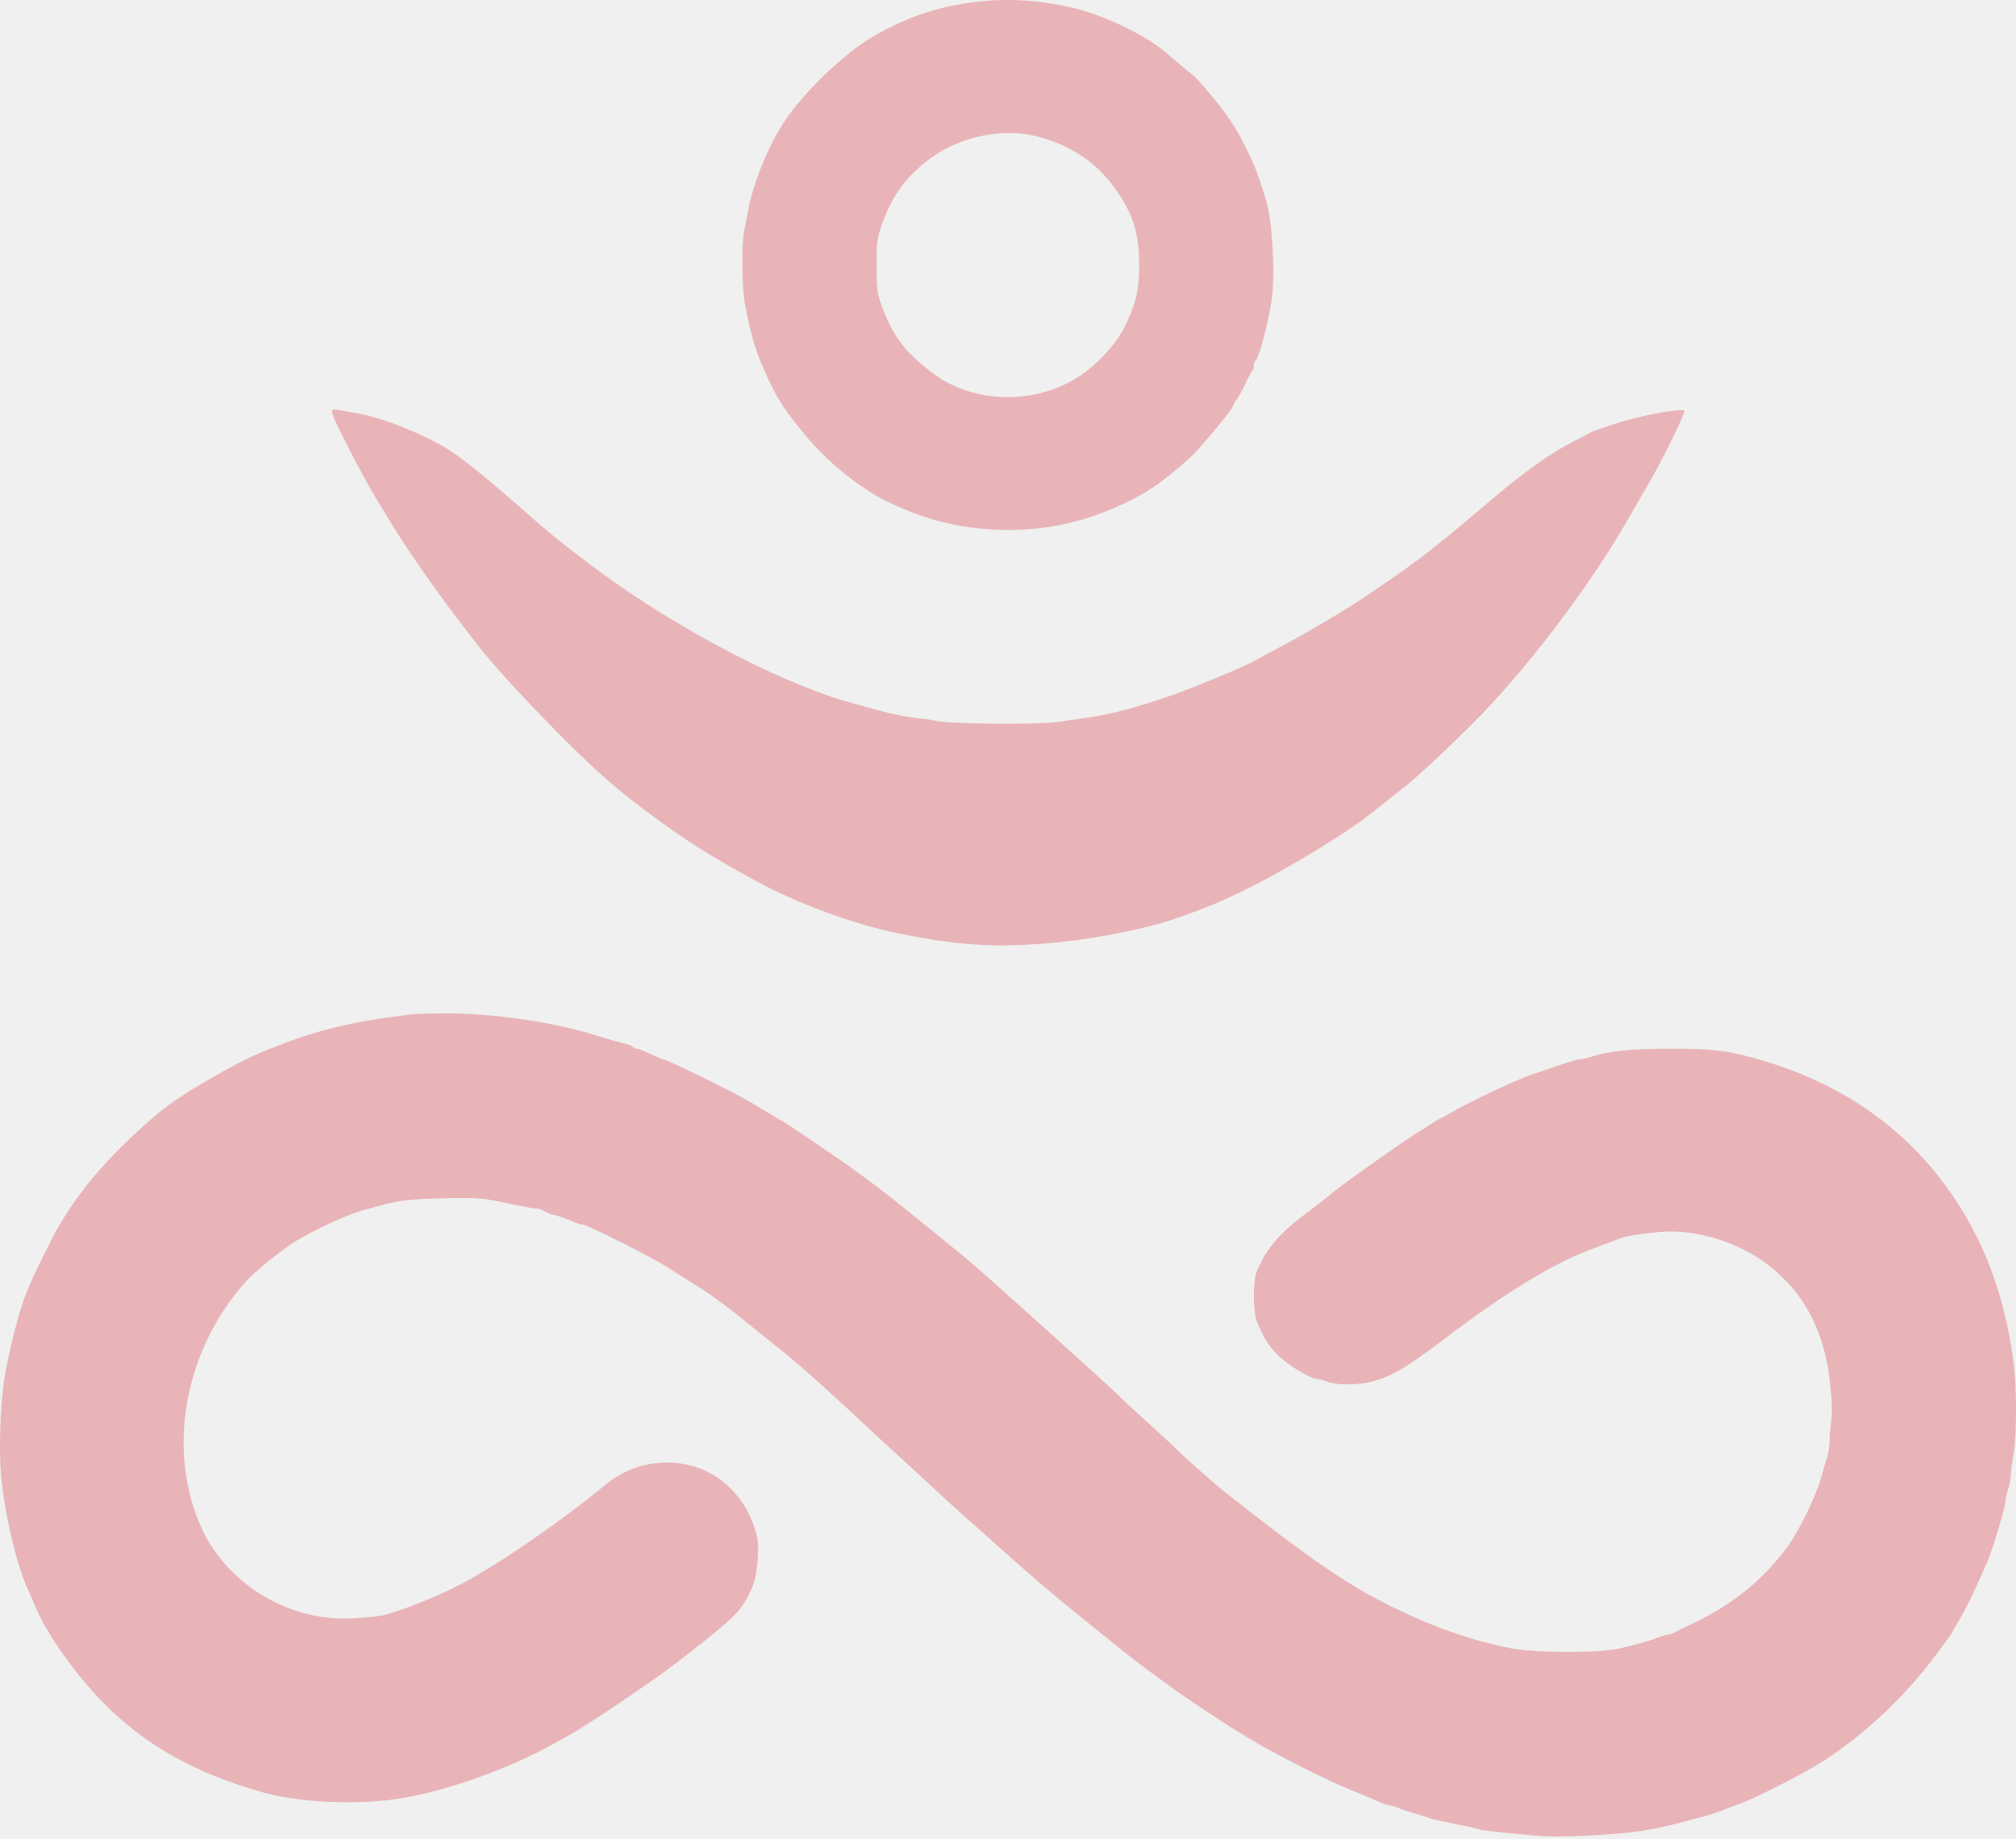
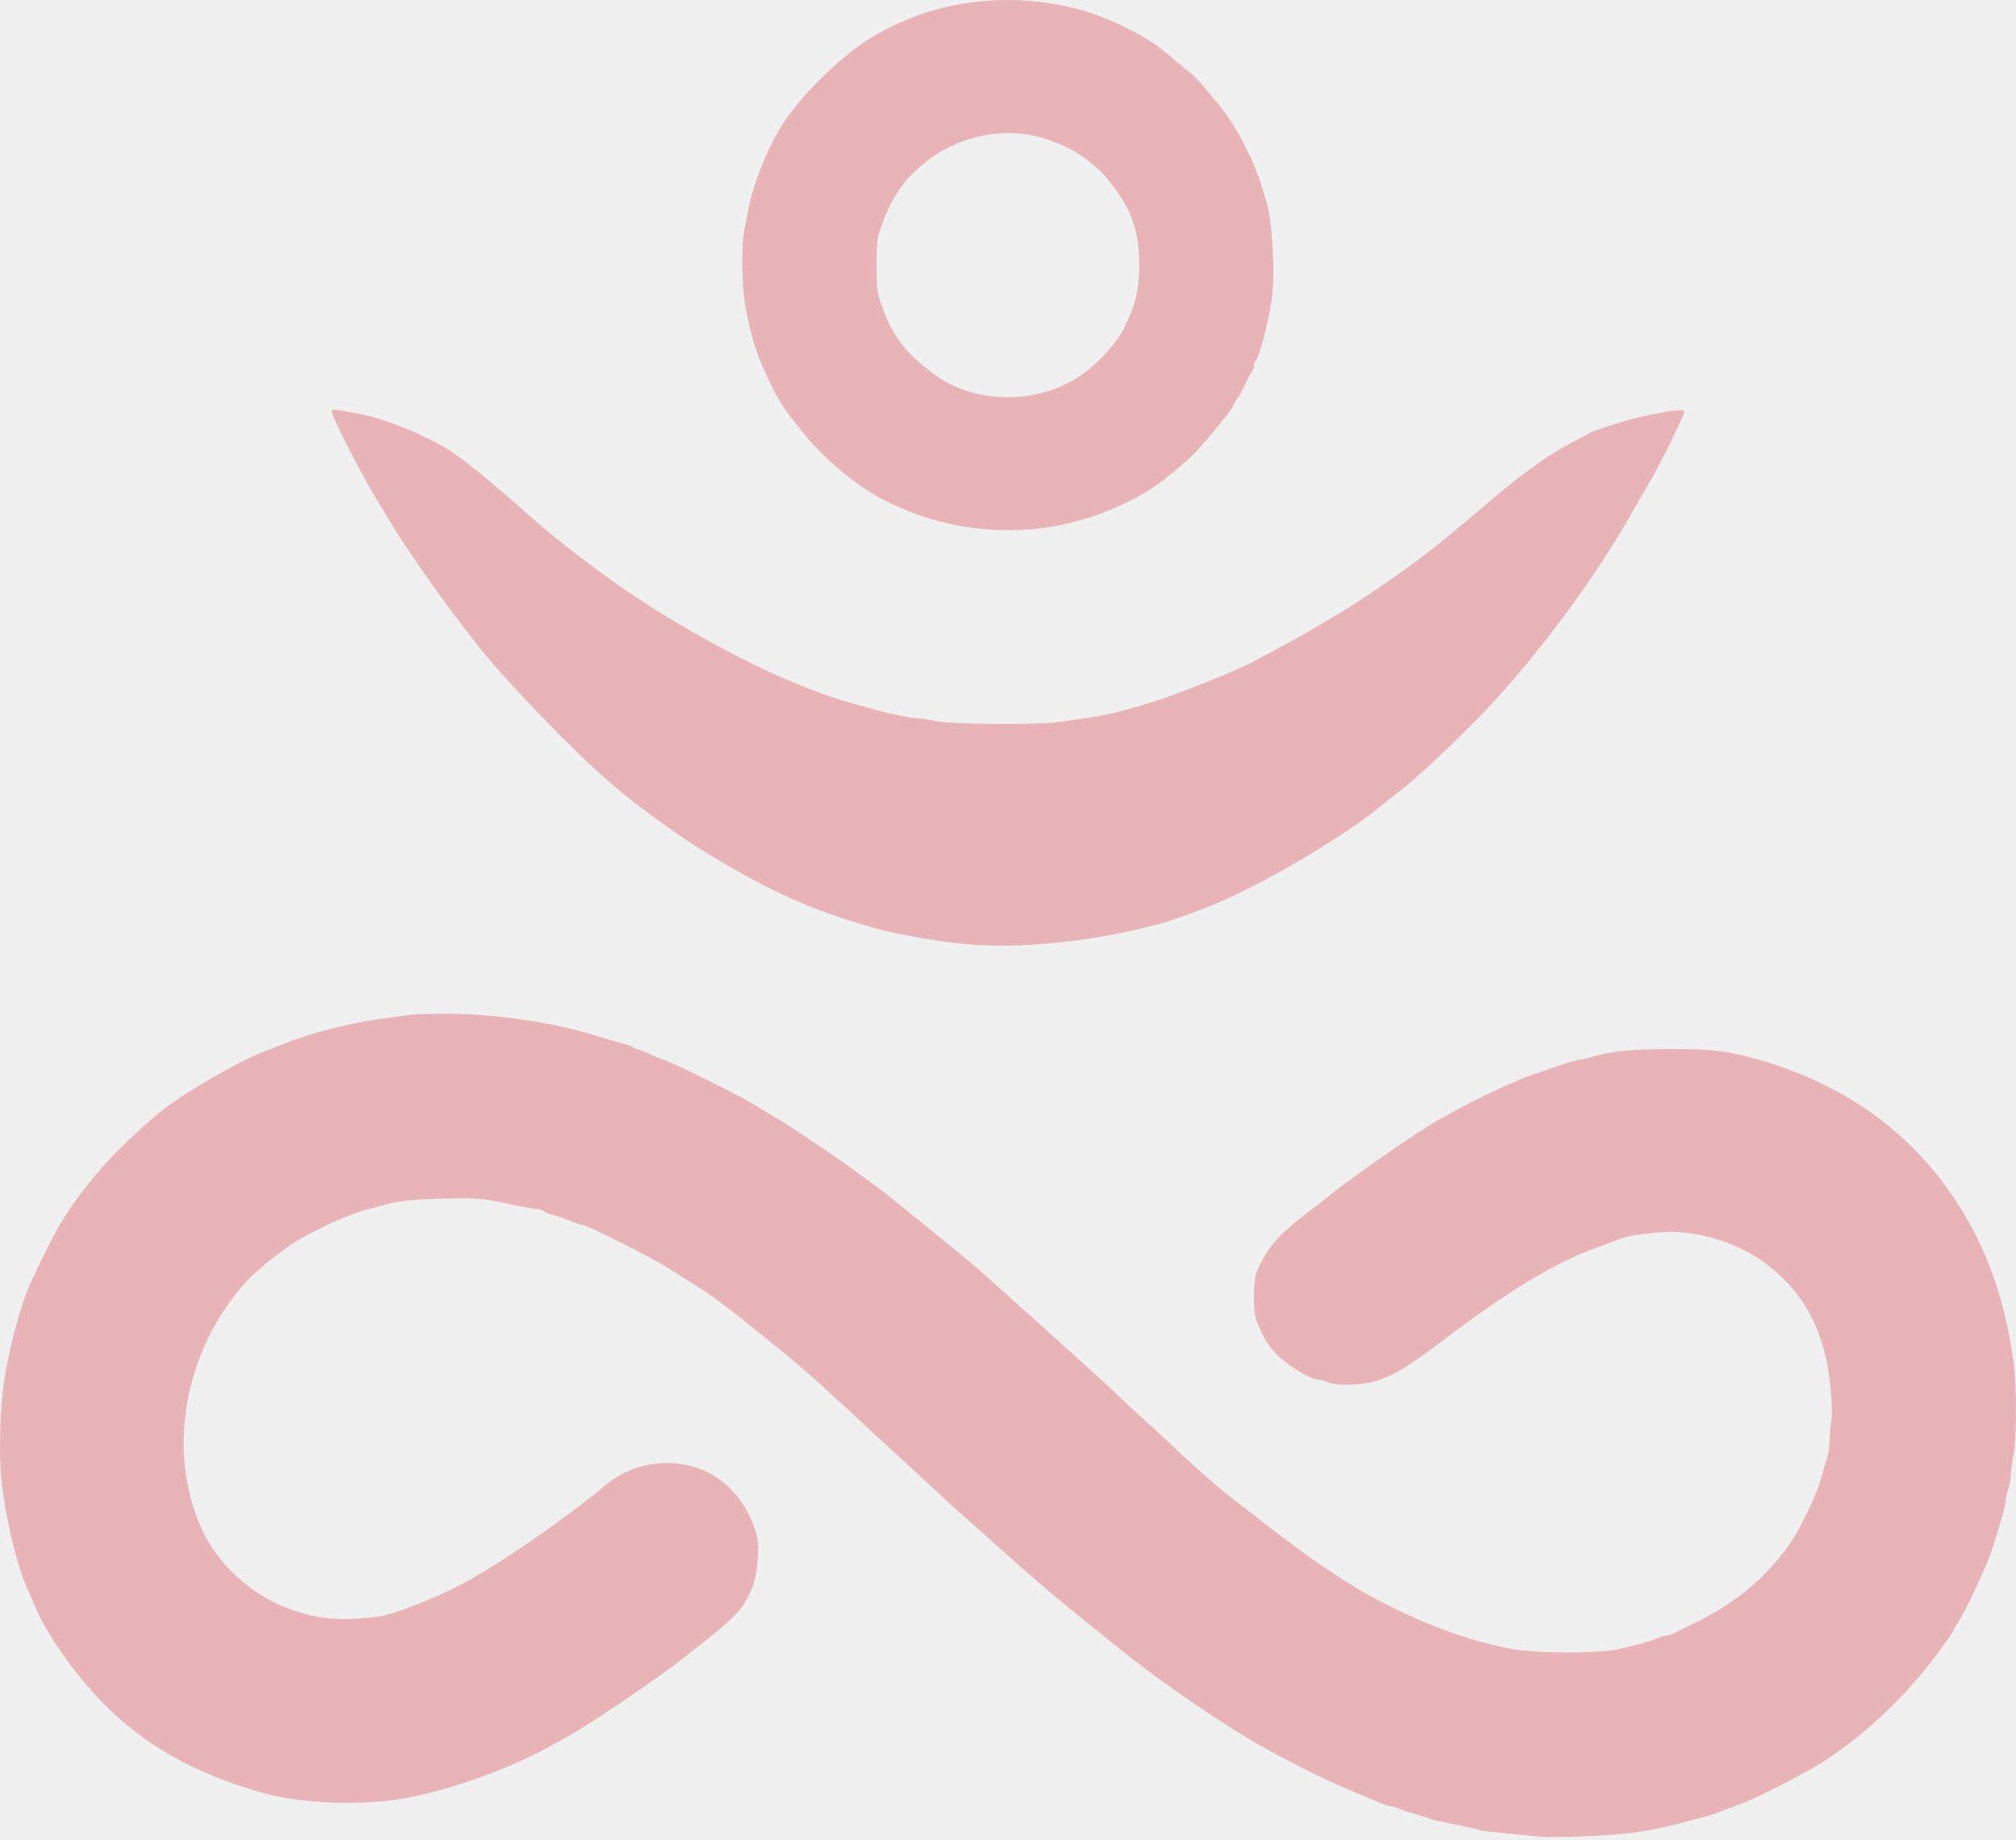
- <svg xmlns="http://www.w3.org/2000/svg" width="650" height="593" viewBox="0 0 650 593" fill="none">
-   <path d="M317.754 0.302C304.407 1.39 292.779 5.114 281.151 11.987C272.101 17.372 259.728 29.172 253.198 38.738C247.871 46.528 242.601 59.531 241.054 68.696C240.825 70.243 240.309 72.706 239.966 74.138C239.049 78.147 239.164 93.041 240.252 98.425C242.372 109.423 243.861 114.063 247.871 122.598C251.193 129.529 253.026 132.278 259.499 140.183C266.831 149.062 277.027 157.31 286.364 161.893C295.471 166.303 303.663 168.824 313.229 170.141C331.1 172.49 348.056 169.626 364.381 161.435C370.968 158.169 375.608 154.79 384.028 147.286C386.549 144.995 397.432 131.935 397.432 131.133C397.432 130.904 398.12 129.643 399.036 128.326C399.895 127.066 401.098 124.832 401.728 123.4C402.301 121.968 403.16 120.421 403.561 119.906C403.962 119.447 404.306 118.474 404.306 117.786C404.306 117.156 404.535 116.469 404.822 116.297C405.91 115.609 409.06 103.58 410.034 96.478C411.18 88.515 410.263 71.732 408.373 65.259C405.681 56.151 404.65 53.516 401.098 46.471C398.463 41.144 395.599 36.905 391.131 31.52C386.091 25.449 385.575 24.876 382.253 22.298C380.706 21.038 378.071 18.861 376.41 17.372C370.109 11.758 356.705 5.171 346.452 2.651C336.943 0.302 326.976 -0.5 317.754 0.302ZM333.678 43.836C343.989 46.242 352.753 51.798 358.595 59.531C365.068 68.18 367.302 74.71 367.302 85.594C367.245 93.785 366.214 98.139 362.433 105.757C360.199 110.225 355.101 116.068 350.118 119.848C337.516 129.472 318.842 130.789 304.866 123.056C301.028 120.937 294.899 115.896 291.863 112.344C288.655 108.564 286.306 104.268 284.244 98.482C282.755 94.243 282.64 93.27 282.64 85.594C282.64 77.918 282.755 76.945 284.244 72.706C287.452 63.655 291.29 58.042 298.335 52.313C308.016 44.466 321.993 41.086 333.678 43.836Z" fill="#E8B4B8" />
-   <path d="M107.016 133.023C107.016 134.34 116.753 153.243 120.878 160.117C122.252 162.351 123.971 165.215 124.773 166.532C128.21 172.203 129.985 175.01 136.286 184.118C142.301 192.767 146.139 197.923 154.387 208.52C163.037 219.46 185.491 242.774 196.432 252.053C202.045 256.865 203.191 257.782 210.409 263.109C221.464 271.357 229.655 276.455 244.205 284.36C257.78 291.692 276.168 298.394 290.602 301.201C310.536 305.153 322.394 305.726 341.583 303.836C352.982 302.748 369.593 299.425 377.67 296.676C388.84 292.838 393.48 290.948 403.447 285.964C416.106 279.606 434.035 268.665 442.226 262.192C445.148 259.844 449.73 256.235 452.422 254.116C457.062 250.45 464.738 243.347 474.189 233.953C491.374 216.94 512.396 189.388 524.883 167.506C527.289 163.267 530.153 158.341 531.184 156.623C535.595 149.176 543.557 132.966 543.042 132.45C542.125 131.533 528.778 133.997 520.874 136.632C516.749 137.949 513.198 139.209 512.854 139.438C512.568 139.667 509.589 141.214 506.267 142.932C500.252 145.968 491.259 152.384 482.438 159.83C470.065 170.37 464.222 175.125 458.723 179.363C451.964 184.519 438.789 193.569 432.431 197.35C430.14 198.725 426.13 201.13 423.553 202.62C421.032 204.166 415.934 206.973 412.325 208.863C408.717 210.811 405.165 212.701 404.478 213.102C401.442 214.992 382.081 222.897 374.52 225.36C362.491 229.256 357.679 230.401 348.743 231.719C346.681 232.005 343.359 232.463 341.296 232.807C335.225 233.723 306.126 233.494 302.059 232.521C300.168 232.062 297.705 231.719 296.617 231.661C294.498 231.661 288.025 230.401 283.041 229.026C269.523 225.36 267.174 224.616 257.551 220.721C240.882 214.019 219.459 202.333 201.53 190.132C192.651 184.118 178.846 173.521 172.087 167.449C157.824 154.847 148.602 147.343 143.79 144.479C135.313 139.438 122.482 134.455 114.749 133.195C112.858 132.851 110.338 132.45 109.192 132.221C107.245 131.877 107.016 131.992 107.016 133.023Z" fill="#E8B4B8" />
-   <path d="M132.792 327.092C131.99 327.206 129.183 327.607 126.491 327.951C114.004 329.498 102.261 332.362 91.836 336.371C90.289 337.002 87.54 338.033 85.821 338.72C76.885 342.1 58.097 353.04 51.223 358.826C36.044 371.6 25.332 383.915 18.115 396.918C16.282 400.24 10.954 411.009 9.923 413.529C9.522 414.446 8.892 415.878 8.606 416.68C6.143 422.637 2.534 436.786 1.274 445.607C0.014 454.486 -0.387 468.348 0.415 476.482C1.675 489.084 5.398 504.779 9.007 512.626C9.58 513.886 10.783 516.579 11.585 518.526C15.136 527.004 24.53 540.236 33.18 549C46.641 562.69 62.68 571.741 84.389 577.927C94.814 580.906 110.395 581.994 124.2 580.619C139.036 579.187 161.375 571.741 177.471 562.919C179.534 561.774 182.57 560.113 184.288 559.139C189.1 556.504 210.294 542.183 216.48 537.486C234.352 523.739 237.846 520.646 240.481 516.063C243.059 511.538 243.918 508.445 244.319 502.545C244.605 497.905 244.433 496.473 243.402 493.093C240.023 482.21 231.431 474.19 221.005 472.243C211.783 470.467 202.503 472.816 195.343 478.716C181.481 490.229 160.287 504.779 148.544 510.908C140.468 515.147 128.152 519.958 122.825 521.047C121.221 521.333 116.868 521.734 113.202 521.906C105.812 522.25 99.454 521.104 92.122 518.24C80.494 513.657 70.241 504.149 65.2 493.265C53.457 467.89 59.357 435.01 79.749 412.785C82.728 409.52 91.607 402.474 95.846 399.954C102.777 395.83 113.316 391.132 118.185 389.987C118.815 389.815 120.648 389.357 122.195 388.898C128.782 387.065 131.933 386.722 143.103 386.435C155.246 386.206 154.559 386.149 168.02 388.956C170.254 389.414 172.545 389.758 173.175 389.758C173.805 389.758 174.837 390.101 175.467 390.56C176.097 390.961 177.242 391.476 178.044 391.648C179.648 391.992 182.512 392.965 185.319 394.168C186.293 394.569 187.438 394.913 187.897 394.913C189.271 394.913 210.294 405.51 215.277 408.718C217.969 410.494 222.38 413.243 225.072 414.904C227.765 416.508 233.435 420.632 237.674 424.012C241.913 427.392 248.214 432.49 251.651 435.239C255.145 438.046 260.529 442.686 263.68 445.55C266.83 448.414 271.069 452.309 273.131 454.142C275.194 456.032 278.516 459.183 280.578 461.13C282.64 463.021 287.681 467.66 291.748 471.384C295.872 475.164 300.741 479.632 302.631 481.408C304.522 483.241 308.76 487.079 312.083 490C315.405 492.921 320.045 497.103 322.393 499.165C333.621 509.247 338.719 513.6 349.316 522.135C352.638 524.827 355.846 527.405 356.476 527.92C369.88 539.033 387.637 551.578 403.103 560.857C411.18 565.726 426.817 573.631 434.379 576.781C439.648 578.901 441.252 579.588 445.147 581.307C446.35 581.822 447.668 582.223 448.126 582.223C448.584 582.223 449.787 582.567 450.818 583.025C451.849 583.483 454.255 584.285 456.145 584.801C458.036 585.374 460.212 586.061 460.957 586.347C461.702 586.634 465.54 587.493 469.492 588.295C473.444 589.04 476.881 589.842 477.11 590.013C477.511 590.243 480.834 590.644 494.81 591.961C498.82 592.362 504.548 592.362 511.995 591.961C526.201 591.274 532.96 590.243 544.359 587.092C546.249 586.577 548.712 585.946 549.801 585.66C550.889 585.431 553.237 584.629 554.956 583.942C556.674 583.254 558.736 582.51 559.538 582.223C564.694 580.562 580.847 572.428 587.893 567.903C601.239 559.368 614.414 546.881 624.438 533.362C627.188 529.696 629.422 526.546 629.422 526.431C629.422 526.259 630.625 524.14 632.114 521.677C633.546 519.214 635.894 514.631 637.269 511.481C638.701 508.33 640.191 504.951 640.592 504.034C642.253 500.425 646.606 485.99 646.606 484.157C646.606 483.355 647.007 481.58 647.465 480.262C647.924 478.945 648.325 476.883 648.325 475.737C648.325 474.591 648.726 471.613 649.184 469.092C650.272 462.963 650.272 447.326 649.184 439.02C645.976 415.076 637.957 395.543 624.438 378.645C609.66 360.201 589.382 347.484 564.121 340.839C555.93 338.663 551.233 338.204 538.631 338.204C525.914 338.204 519.155 338.892 513.083 340.782C511.594 341.24 509.875 341.641 509.303 341.641C508.673 341.641 505.465 342.558 502.2 343.703C498.935 344.849 495.211 346.109 493.951 346.51C490.113 347.713 475.965 354.301 470.237 357.508C467.315 359.169 464.795 360.544 464.68 360.544C464.509 360.544 463.363 361.232 461.988 362.091C460.671 362.95 459.124 363.924 458.609 364.267C453.453 367.303 431.171 383.056 428.879 385.29C428.421 385.691 425.5 387.982 422.349 390.331C412.44 397.777 408.487 402.302 405.222 409.978C403.905 413.014 403.962 423.267 405.28 426.246C407.857 432.26 408.888 433.807 412.039 437.015C415.418 440.394 422.636 444.748 424.87 444.748C425.443 444.748 426.875 445.149 427.963 445.607C430.713 446.753 437.987 446.695 442.341 445.55C448.756 443.831 453.052 441.311 464.68 432.547C486.218 416.222 501.054 407.229 514.286 402.417C517.895 401.099 521.504 399.725 522.305 399.381C524.826 398.35 533.934 397.147 538.917 397.147C549.514 397.262 561.2 401.214 569.62 407.572C581.878 416.852 588.58 429.74 590.184 447.268C590.699 452.595 590.757 456.261 590.413 458.438C590.127 460.214 589.898 462.963 589.898 464.567C589.898 466.171 589.554 468.577 589.096 470.009C588.637 471.384 587.721 474.477 587.091 476.825C585.315 482.955 579.873 494.067 576.093 499.108C568.073 509.877 558.45 517.61 544.932 523.968C542.411 525.171 539.891 526.431 539.375 526.717C538.803 527.004 538.001 527.233 537.485 527.233C537.027 527.233 535.824 527.577 534.793 528.035C532.387 529.009 527.919 530.269 522.019 531.644C515.489 533.133 495.211 533.076 487.364 531.586C473.043 528.894 458.036 523.281 442.111 514.688C432.259 509.361 419.6 500.54 402.931 487.422C399.723 484.902 396.057 482.095 394.854 481.122C392.678 479.518 380.018 468.233 378.816 466.858C378.529 466.515 375.264 463.536 371.655 460.214C368.047 456.949 364.782 453.97 364.438 453.626C364.037 453.34 361.86 451.221 359.569 448.987C357.22 446.753 348.628 438.962 340.437 431.573C332.246 424.241 323.482 416.394 320.961 414.102C313.228 407.114 308.932 403.62 287.165 386.092C282.869 382.655 274.735 376.698 267.976 372.058C263.05 368.678 253.77 362.434 252.797 361.919C251.765 361.346 249.13 359.742 242.199 355.561C237.044 352.468 215.048 341.641 213.902 341.641C213.616 341.641 211.726 340.839 209.721 339.923C207.773 338.949 205.768 338.204 205.368 338.204C204.967 338.204 204.336 337.918 203.993 337.574C203.649 337.231 202.332 336.715 201.129 336.486C199.926 336.2 195.973 335.111 192.365 333.966C177.701 329.383 158.511 326.691 142.358 326.805C137.89 326.863 133.594 326.977 132.792 327.092Z" fill="#E8B4B8" />
+ <svg xmlns="http://www.w3.org/2000/svg" width="400" height="365" viewBox="0 0 400 365" fill="none">
+   <g clip-path="url(#clip0_513_464)">
+     <path d="M195.542 0.186C187.328 0.856 180.173 3.147 173.017 7.378C167.448 10.692 159.834 17.955 155.815 23.843C152.537 28.639 149.294 36.642 148.342 42.283C148.201 43.235 147.883 44.751 147.672 45.633C147.108 48.101 147.179 57.268 147.848 60.582C149.153 67.351 150.069 70.207 152.537 75.461C154.581 79.727 155.709 81.419 159.693 86.284C164.205 91.749 170.479 96.826 176.225 99.647C181.829 102.362 186.87 103.913 192.757 104.724C203.755 106.17 214.189 104.407 224.235 99.365C228.289 97.355 231.144 95.275 236.326 90.656C237.877 89.246 244.574 81.208 244.574 80.714C244.574 80.573 244.998 79.797 245.562 78.986C246.09 78.211 246.83 76.836 247.218 75.954C247.571 75.073 248.099 74.121 248.346 73.804C248.593 73.521 248.805 72.922 248.805 72.499C248.805 72.111 248.946 71.688 249.122 71.582C249.792 71.159 251.73 63.755 252.33 59.383C253.035 54.482 252.47 44.152 251.307 40.168C249.651 34.562 249.016 32.94 246.83 28.603C245.209 25.324 243.446 22.715 240.697 19.401C237.595 15.664 237.278 15.311 235.234 13.725C234.282 12.949 232.66 11.609 231.638 10.692C227.76 7.237 219.512 3.183 213.202 1.631C207.35 0.186 201.217 -0.308 195.542 0.186ZM205.341 26.981C211.686 28.462 217.08 31.882 220.675 36.642C224.658 41.966 226.033 45.985 226.033 52.684C225.998 57.726 225.363 60.406 223.037 65.095C221.662 67.845 218.525 71.441 215.458 73.768C207.703 79.692 196.211 80.502 187.611 75.743C185.249 74.438 181.477 71.335 179.609 69.149C177.635 66.822 176.189 64.178 174.92 60.617C174.004 58.008 173.933 57.409 173.933 52.684C173.933 47.96 174.004 47.36 174.92 44.751C176.894 39.18 179.256 35.725 183.592 32.2C189.549 27.369 198.15 25.289 205.341 26.981Z" fill="#E8B4B8" />
+     <path d="M65.856 81.878C65.856 82.689 71.847 94.324 74.386 98.555C75.231 99.93 76.289 101.693 76.783 102.504C78.898 105.994 79.99 107.722 83.868 113.328C87.569 118.652 89.931 121.825 95.007 128.348C100.33 135.081 114.148 149.432 120.881 155.143C124.335 158.105 125.04 158.669 129.482 161.948C136.285 167.025 141.326 170.163 150.279 175.028C158.633 179.541 169.949 183.666 178.831 185.394C191.099 187.827 198.396 188.179 210.204 187.016C217.219 186.346 227.441 184.301 232.412 182.609C239.286 180.247 242.141 179.083 248.275 176.016C256.065 172.102 267.098 165.368 272.139 161.384C273.937 159.938 276.756 157.717 278.413 156.413C281.268 154.156 285.992 149.784 291.808 144.002C302.383 133.53 315.32 116.572 323.004 103.103C324.485 100.494 326.247 97.462 326.882 96.404C329.596 91.821 334.496 81.843 334.179 81.526C333.615 80.961 325.401 82.478 320.537 84.1C317.999 84.91 315.814 85.686 315.602 85.827C315.426 85.968 313.593 86.92 311.548 87.977C307.847 89.846 302.313 93.795 296.884 98.378C289.27 104.866 285.675 107.793 282.291 110.401C278.131 113.575 270.023 119.145 266.111 121.472C264.701 122.319 262.233 123.799 260.647 124.716C259.096 125.668 255.959 127.396 253.738 128.559C251.518 129.758 249.332 130.921 248.909 131.168C247.041 132.331 235.126 137.197 230.473 138.713C223.071 141.111 220.11 141.816 214.611 142.627C213.342 142.803 211.297 143.085 210.028 143.297C206.292 143.861 188.385 143.72 185.882 143.121C184.718 142.838 183.203 142.627 182.533 142.591C181.229 142.591 177.246 141.816 174.179 140.969C165.86 138.713 164.414 138.255 158.492 135.858C148.235 131.732 135.051 124.54 124.018 117.03C118.554 113.328 110.059 106.805 105.899 103.068C97.122 95.311 91.447 90.692 88.486 88.93C83.269 85.827 75.373 82.76 70.614 81.984C69.451 81.772 67.9 81.526 67.195 81.385C65.996 81.173 65.856 81.244 65.856 81.878Z" fill="#E8B4B8" />
+     <path d="M81.718 201.329C81.225 201.399 79.497 201.646 77.841 201.858C70.156 202.81 62.93 204.573 56.514 207.041C55.563 207.429 53.871 208.064 52.813 208.486C47.314 210.567 35.752 217.301 31.522 220.862C22.181 228.724 15.589 236.305 11.148 244.308C10.02 246.353 6.741 252.981 6.107 254.532C5.86 255.097 5.472 255.978 5.296 256.472C3.78 260.139 1.559 268.847 0.784 274.277C0.008 279.742 -0.238 288.274 0.255 293.281C1.031 301.038 3.322 310.698 5.543 315.528C5.895 316.304 6.635 317.961 7.129 319.16C9.314 324.378 15.095 332.522 20.418 337.917C28.702 346.343 38.572 351.914 51.932 355.722C58.347 357.555 67.935 358.225 76.431 357.379C85.561 356.497 99.308 351.914 109.213 346.484C110.482 345.779 112.351 344.757 113.408 344.157C116.369 342.536 129.412 333.721 133.218 330.83C144.217 322.368 146.367 320.464 147.988 317.644C149.575 314.858 150.103 312.955 150.35 309.323C150.526 306.467 150.42 305.586 149.786 303.505C147.706 296.807 142.419 291.87 136.003 290.672C130.328 289.579 124.617 291.024 120.211 294.656C111.681 301.742 98.638 310.698 91.412 314.471C86.442 317.08 78.863 320.041 75.585 320.711C74.597 320.887 71.919 321.134 69.663 321.24C65.115 321.452 61.203 320.746 56.691 318.984C49.535 316.163 43.225 310.31 40.123 303.611C32.897 287.992 36.528 267.754 49.077 254.074C50.91 252.065 56.373 247.728 58.982 246.177C63.247 243.638 69.733 240.747 72.729 240.042C73.117 239.936 74.245 239.654 75.197 239.372C79.251 238.243 81.189 238.032 88.063 237.856C95.536 237.715 95.113 237.68 103.397 239.407C104.772 239.689 106.182 239.901 106.569 239.901C106.957 239.901 107.592 240.112 107.98 240.395C108.367 240.641 109.072 240.958 109.566 241.064C110.553 241.276 112.315 241.875 114.042 242.615C114.642 242.862 115.346 243.074 115.629 243.074C116.474 243.074 129.412 249.597 132.478 251.571C134.135 252.664 136.849 254.356 138.506 255.379C140.163 256.366 143.652 258.904 146.261 260.985C148.87 263.065 152.747 266.203 154.862 267.895C157.012 269.623 160.326 272.479 162.265 274.242C164.203 276.005 166.812 278.402 168.081 279.53C169.35 280.694 171.394 282.633 172.663 283.832C173.932 284.995 177.034 287.851 179.537 290.143C182.075 292.47 185.071 295.22 186.234 296.313C187.398 297.441 190.006 299.803 192.051 301.601C194.095 303.399 196.951 305.973 198.396 307.243C205.305 313.448 208.442 316.128 214.964 321.381C217.008 323.038 218.982 324.625 219.37 324.942C227.618 331.782 238.546 339.504 248.063 345.215C253.034 348.212 262.657 353.077 267.31 355.016C270.553 356.321 271.54 356.744 273.937 357.802C274.677 358.119 275.488 358.366 275.77 358.366C276.052 358.366 276.792 358.578 277.426 358.86C278.061 359.142 279.542 359.635 280.705 359.953C281.868 360.305 283.207 360.728 283.666 360.904C284.124 361.081 286.486 361.61 288.918 362.103C291.35 362.562 293.465 363.056 293.606 363.161C293.853 363.302 295.898 363.549 304.498 364.36C306.966 364.607 310.491 364.607 315.074 364.36C323.816 363.937 327.975 363.302 334.99 361.363C336.153 361.046 337.669 360.658 338.339 360.481C339.009 360.341 340.454 359.847 341.511 359.424C342.569 359.001 343.838 358.543 344.331 358.366C347.504 357.344 357.444 352.337 361.78 349.552C369.993 344.298 378.101 336.612 384.27 328.291C385.962 326.035 387.337 324.096 387.337 324.025C387.337 323.919 388.077 322.615 388.993 321.099C389.874 319.583 391.319 316.762 392.166 314.823C393.047 312.884 393.964 310.804 394.21 310.24C395.233 308.018 397.911 299.133 397.911 298.005C397.911 297.511 398.158 296.419 398.44 295.608C398.722 294.797 398.969 293.528 398.969 292.822C398.969 292.117 399.216 290.284 399.498 288.732C400.167 284.96 400.167 275.335 399.498 270.222C397.524 255.485 392.589 243.462 384.27 233.061C375.175 221.708 362.697 213.881 347.151 209.791C342.111 208.451 339.22 208.169 331.465 208.169C323.639 208.169 319.48 208.592 315.743 209.756C314.827 210.037 313.769 210.284 313.417 210.284C313.03 210.284 311.055 210.849 309.046 211.554C307.037 212.259 304.745 213.034 303.97 213.281C301.608 214.022 292.902 218.077 289.377 220.051C287.578 221.073 286.028 221.919 285.957 221.919C285.852 221.919 285.146 222.343 284.3 222.872C283.49 223.4 282.538 224 282.221 224.211C279.048 226.08 265.336 235.776 263.926 237.151C263.644 237.398 261.846 238.808 259.907 240.254C253.809 244.837 251.377 247.622 249.367 252.347C248.557 254.215 248.592 260.526 249.403 262.36C250.989 266.062 251.623 267.014 253.562 268.988C255.642 271.068 260.084 273.748 261.458 273.748C261.811 273.748 262.692 273.995 263.362 274.277C265.054 274.982 269.53 274.947 272.21 274.242C276.158 273.184 278.801 271.633 285.957 266.238C299.211 256.19 308.341 250.655 316.484 247.693C318.705 246.882 320.926 246.036 321.418 245.824C322.97 245.19 328.575 244.449 331.641 244.449C338.162 244.52 345.354 246.952 350.535 250.866C358.079 256.578 362.203 264.511 363.19 275.299C363.507 278.578 363.543 280.835 363.331 282.175C363.155 283.268 363.014 284.96 363.014 285.947C363.014 286.934 362.802 288.415 362.521 289.297C362.238 290.143 361.674 292.047 361.287 293.492C360.194 297.265 356.845 304.105 354.519 307.208C349.583 313.836 343.662 318.596 335.343 322.509C333.791 323.25 332.241 324.025 331.923 324.201C331.571 324.378 331.078 324.519 330.76 324.519C330.478 324.519 329.738 324.731 329.103 325.012C327.623 325.612 324.873 326.388 321.242 327.234C317.224 328.15 304.745 328.115 299.916 327.198C291.103 325.541 281.868 322.086 272.068 316.797C266.006 313.518 258.215 308.089 247.958 300.015C245.983 298.464 243.727 296.736 242.987 296.137C241.648 295.15 233.857 288.203 233.118 287.357C232.941 287.146 230.932 285.312 228.711 283.268C226.49 281.258 224.481 279.424 224.27 279.213C224.023 279.037 222.683 277.732 221.273 276.357C219.828 274.982 214.54 270.187 209.5 265.639C204.459 261.126 199.066 256.296 197.514 254.885C192.756 250.584 190.112 248.433 176.717 237.645C174.073 235.529 169.068 231.862 164.908 229.006C161.877 226.926 156.166 223.083 155.567 222.766C154.932 222.413 153.311 221.426 149.046 218.852C145.873 216.948 132.337 210.284 131.632 210.284C131.456 210.284 130.293 209.791 129.059 209.227C127.86 208.627 126.626 208.169 126.38 208.169C126.134 208.169 125.745 207.993 125.534 207.781C125.322 207.57 124.512 207.252 123.772 207.111C123.031 206.935 120.599 206.265 118.378 205.56C109.354 202.739 97.545 201.082 87.605 201.153C84.855 201.188 82.212 201.258 81.718 201.329Z" fill="#E8B4B8" />
+   </g>
+   <defs>
+     <clipPath id="clip0_513_464">
+       <rect width="400" height="365" fill="white" />
+     </clipPath>
+   </defs>
</svg>
